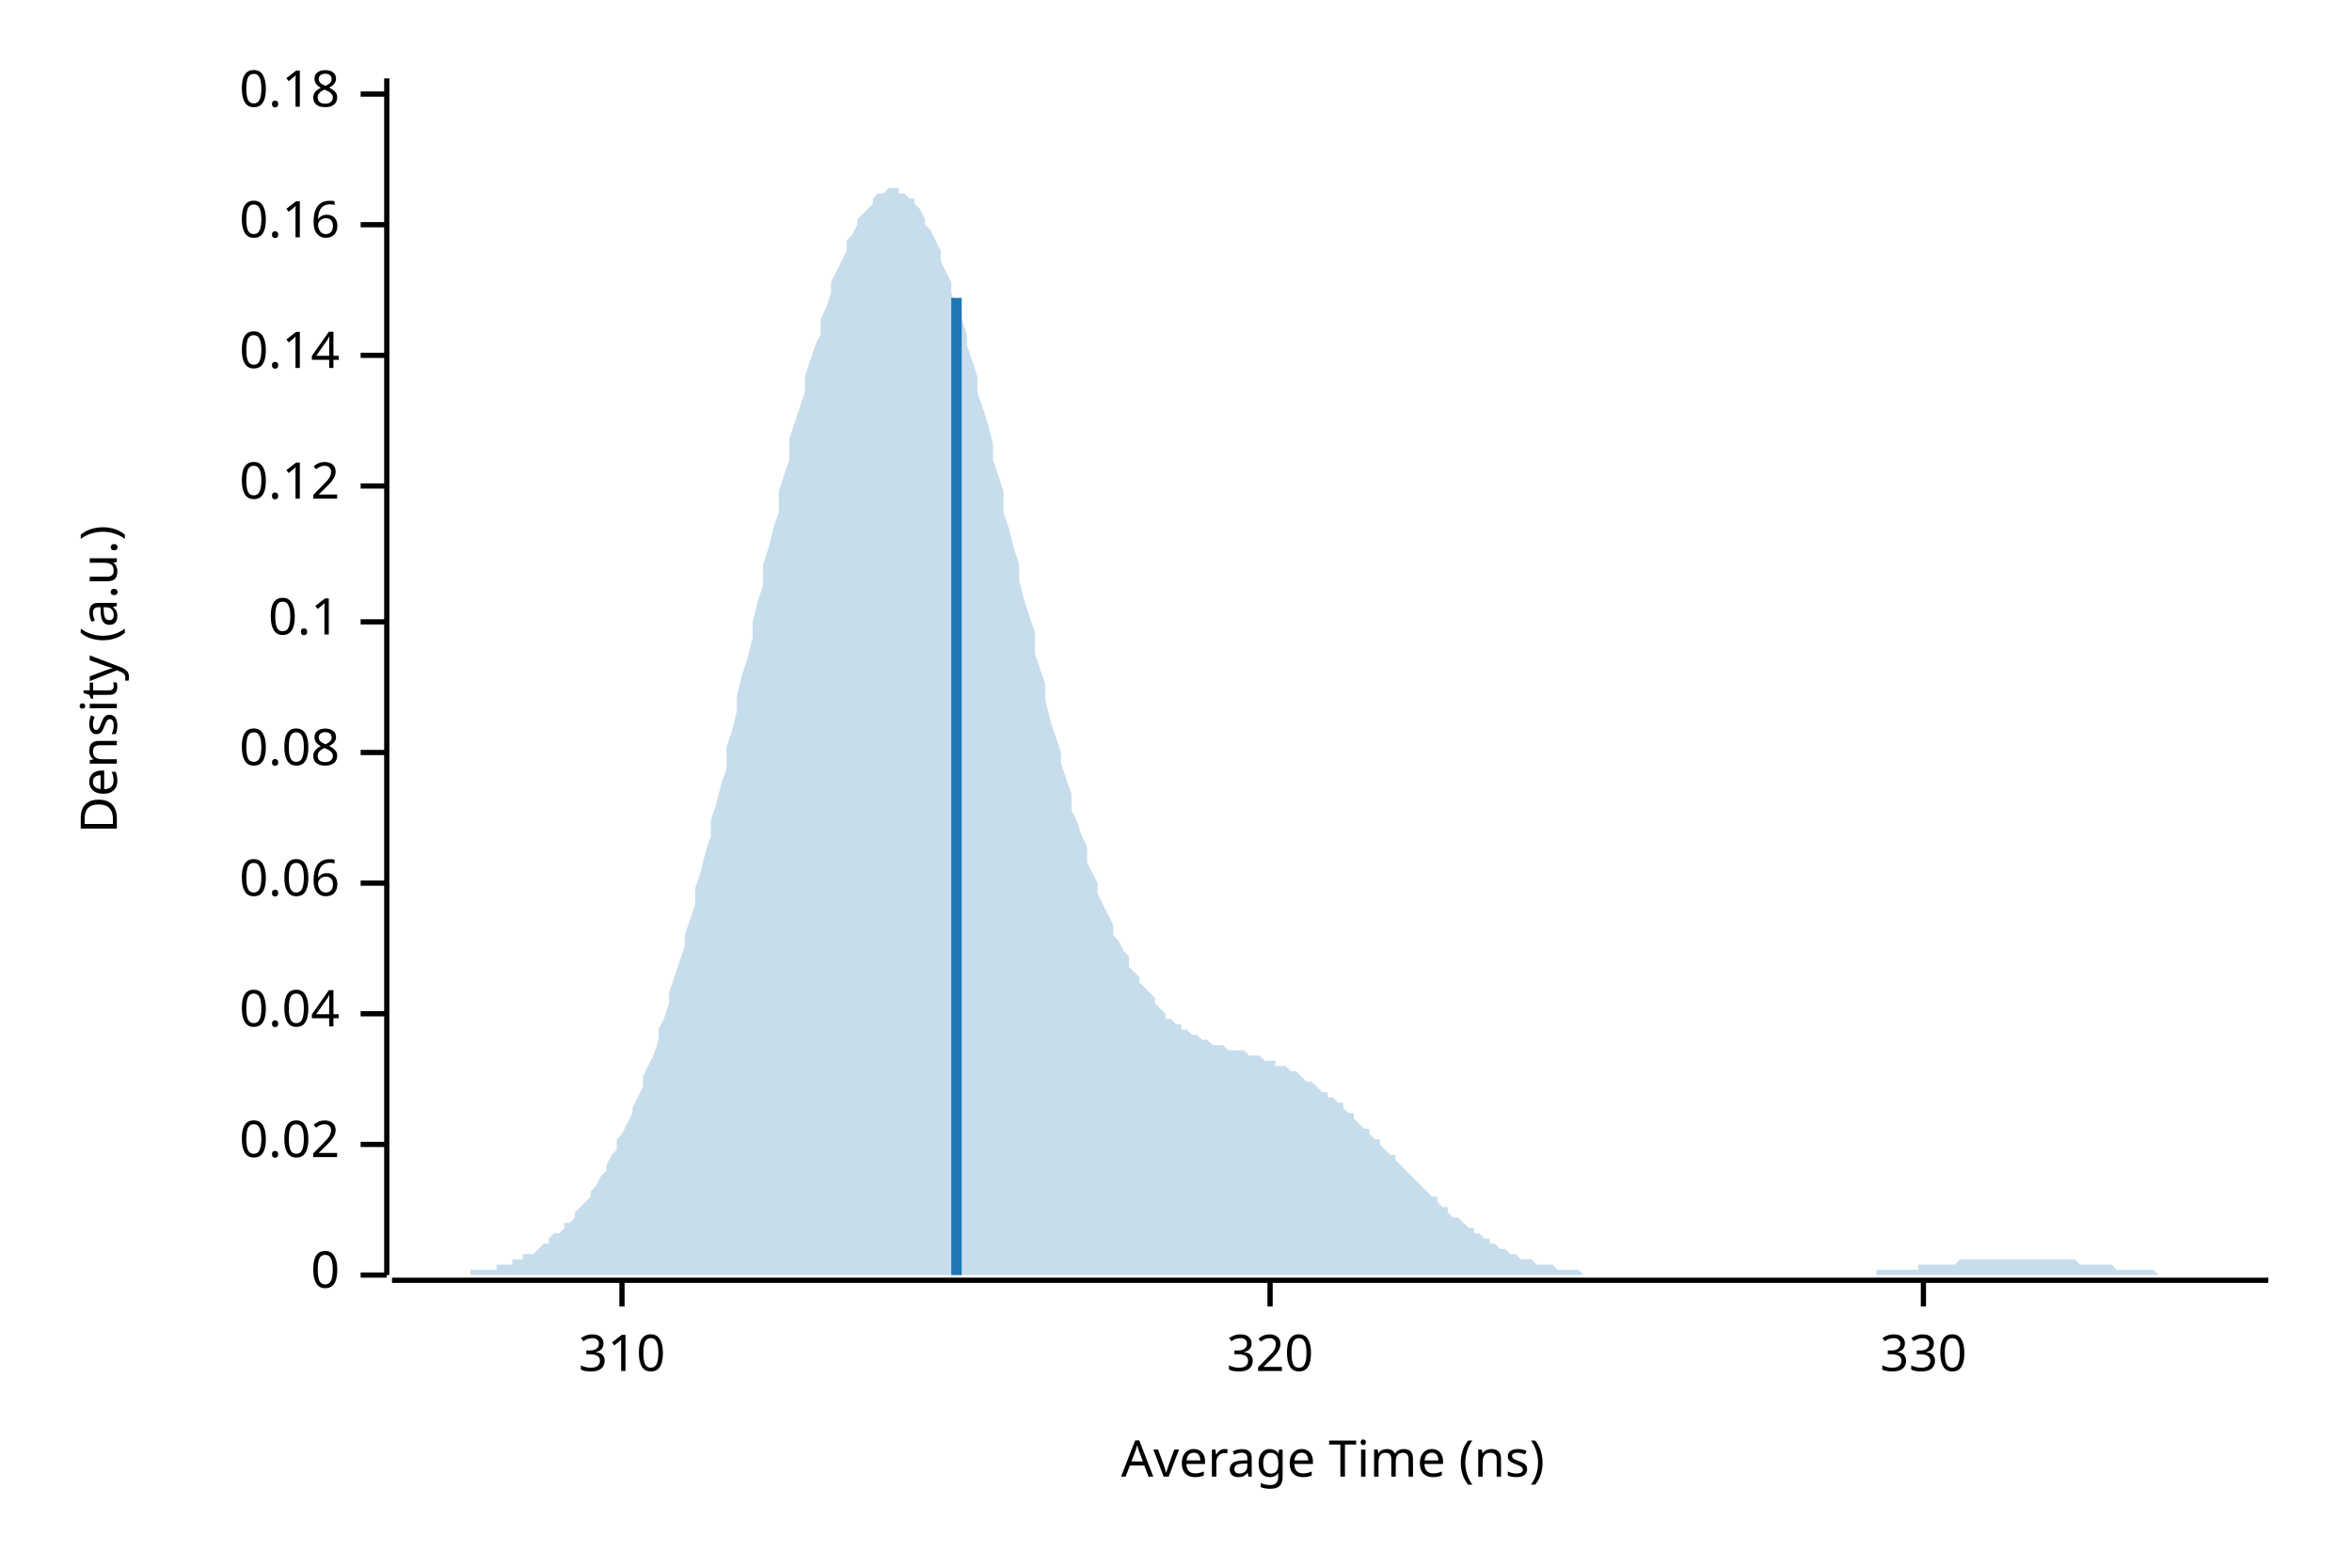
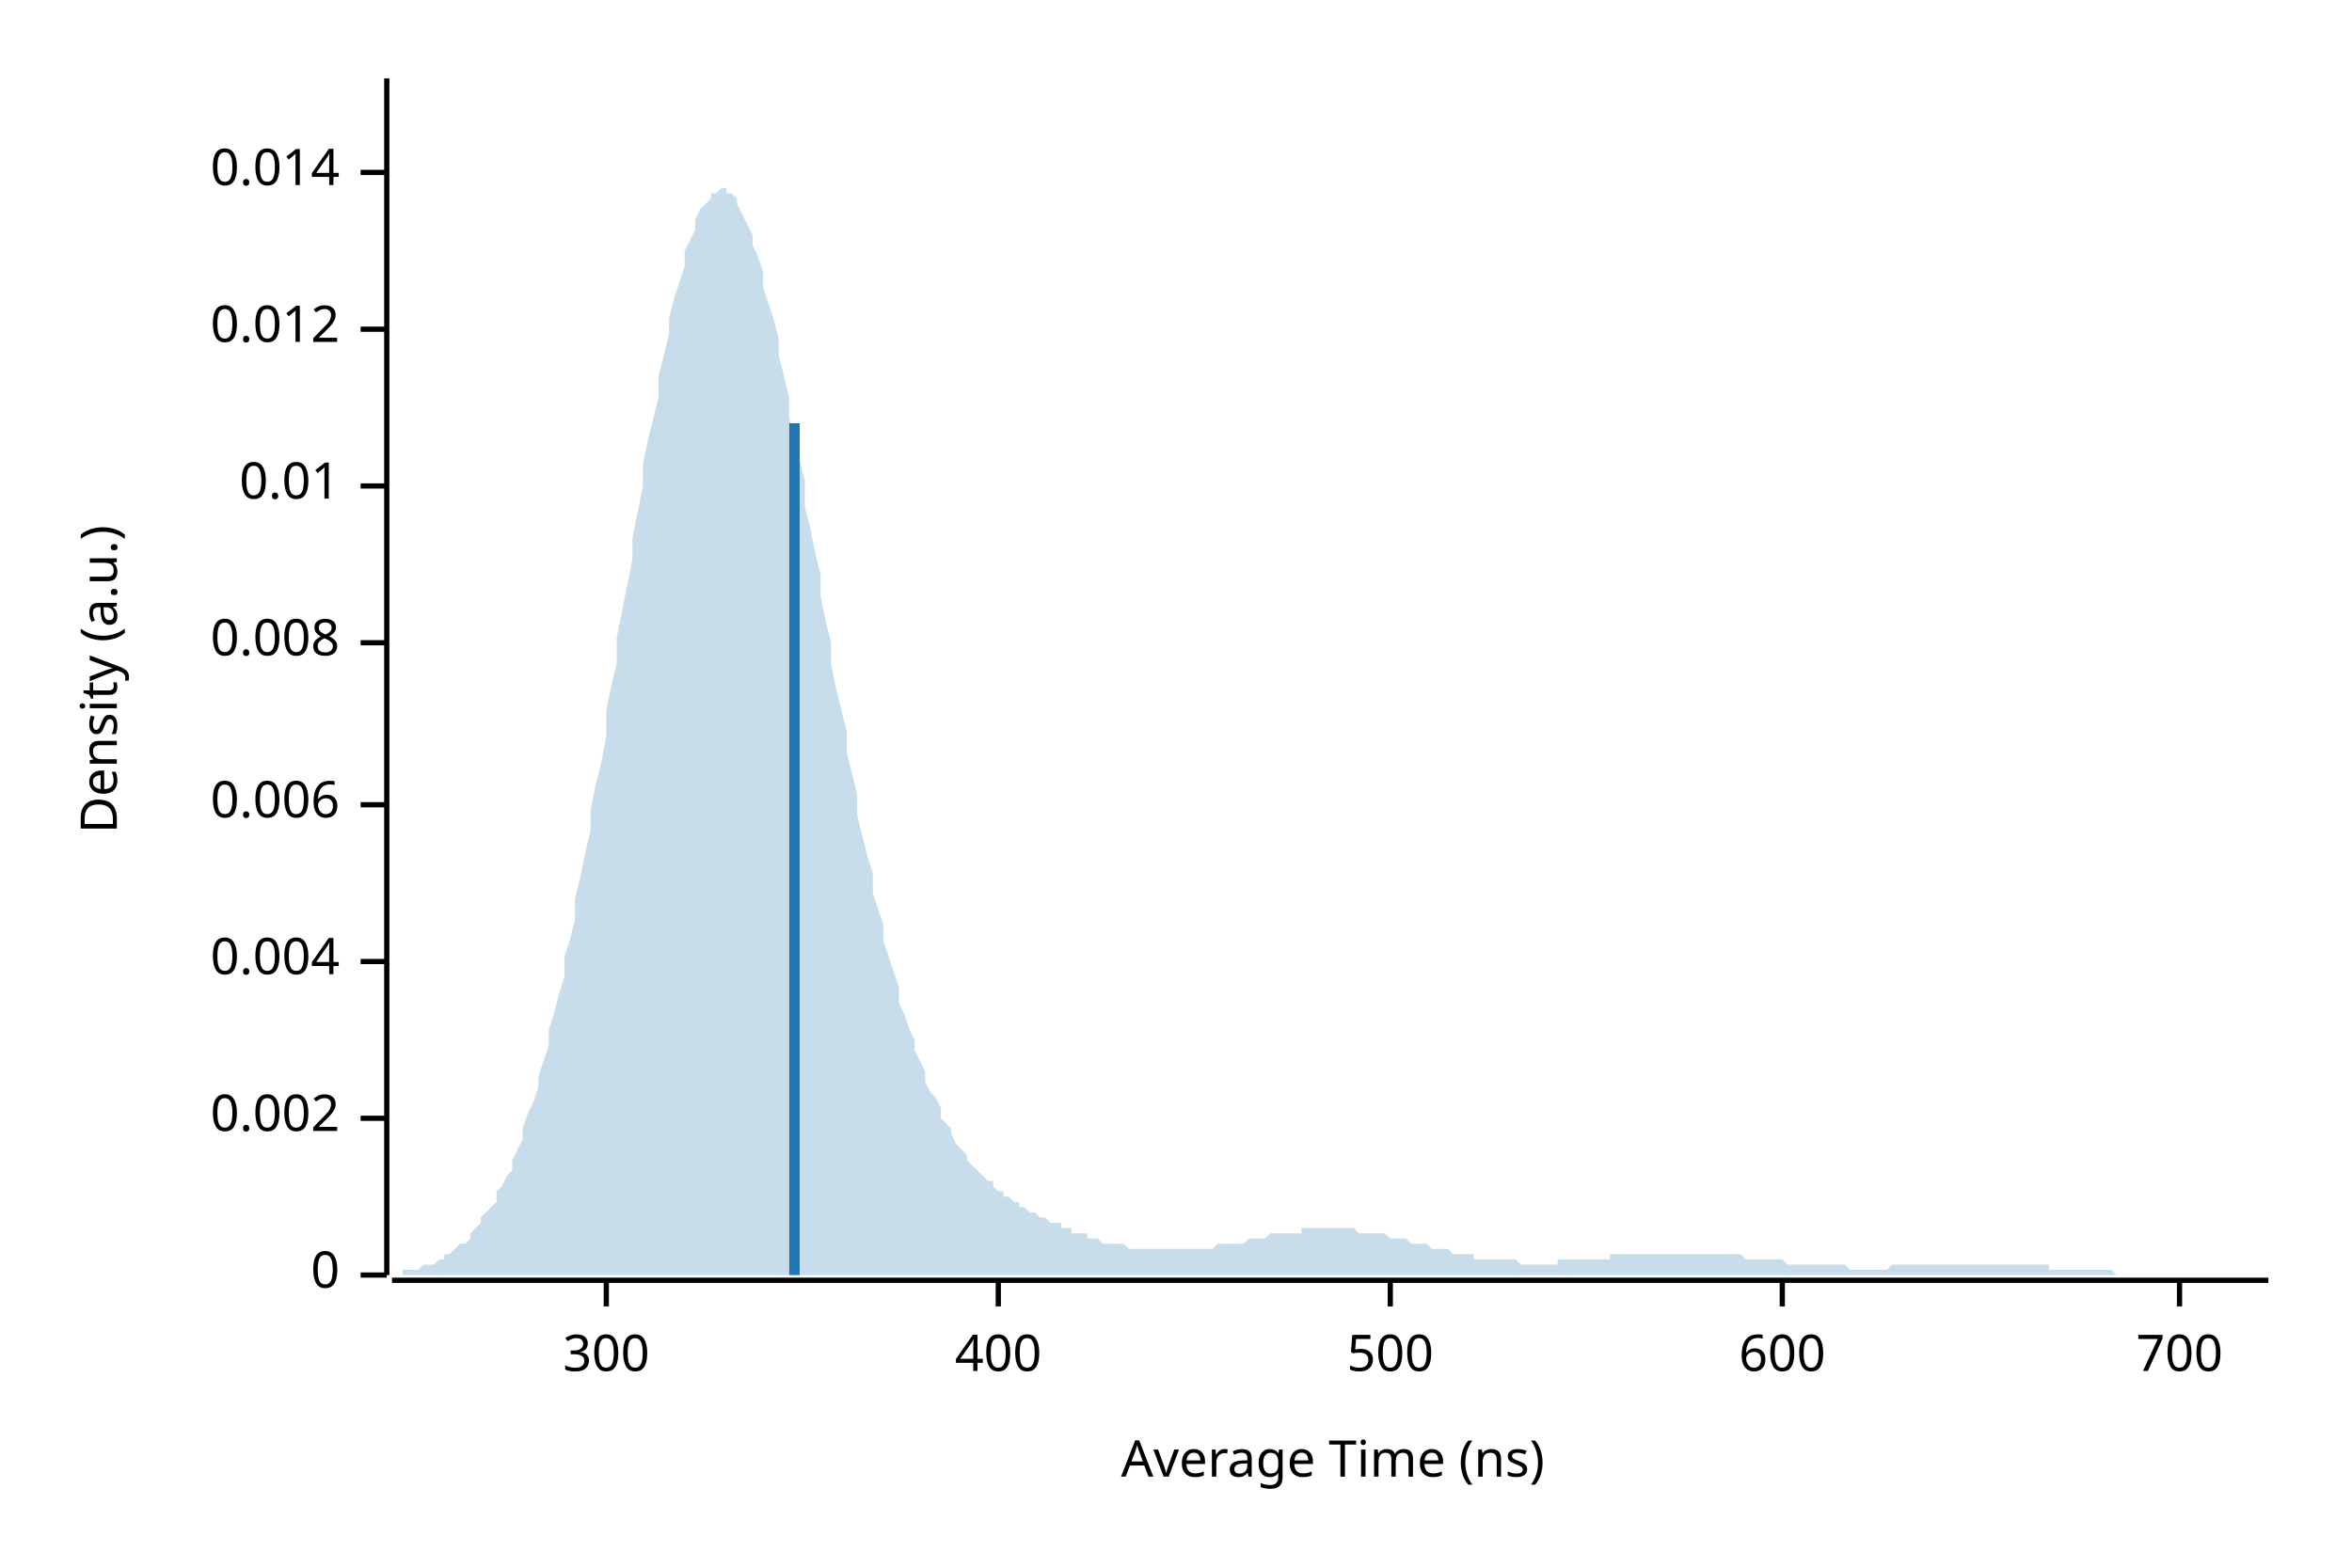
<svg xmlns="http://www.w3.org/2000/svg" width="450" height="300" viewBox="0 0 450 300">
  <text x="15" y="130" dy="0.76em" text-anchor="middle" font-family="sans-serif" font-size="9.677" opacity="1" fill="#000000" transform="rotate(270, 15, 130)">
Density (a.u.)
</text>
  <text x="255" y="285" dy="-0.5ex" text-anchor="middle" font-family="sans-serif" font-size="9.677" opacity="1" fill="#000000">
Average Time (ns)
</text>
  <polyline fill="none" opacity="1" stroke="#000000" stroke-width="1" points="74,15 74,244 " />
  <text x="65" y="244" dy="0.5ex" text-anchor="end" font-family="sans-serif" font-size="9.677" opacity="1" fill="#000000">
0
</text>
  <polyline fill="none" opacity="1" stroke="#000000" stroke-width="1" points="69,244 74,244 " />
-   <text x="65" y="219" dy="0.5ex" text-anchor="end" font-family="sans-serif" font-size="9.677" opacity="1" fill="#000000">
- 0.02
+   <text x="65" y="214" dy="0.5ex" text-anchor="end" font-family="sans-serif" font-size="9.677" opacity="1" fill="#000000">
+ 0.002
</text>
-   <polyline fill="none" opacity="1" stroke="#000000" stroke-width="1" points="69,219 74,219 " />
-   <text x="65" y="194" dy="0.5ex" text-anchor="end" font-family="sans-serif" font-size="9.677" opacity="1" fill="#000000">
- 0.04
+   <polyline fill="none" opacity="1" stroke="#000000" stroke-width="1" points="69,214 74,214 " />
+   <text x="65" y="184" dy="0.5ex" text-anchor="end" font-family="sans-serif" font-size="9.677" opacity="1" fill="#000000">
+ 0.004
</text>
-   <polyline fill="none" opacity="1" stroke="#000000" stroke-width="1" points="69,194 74,194 " />
-   <text x="65" y="169" dy="0.5ex" text-anchor="end" font-family="sans-serif" font-size="9.677" opacity="1" fill="#000000">
- 0.06
+   <polyline fill="none" opacity="1" stroke="#000000" stroke-width="1" points="69,184 74,184 " />
+   <text x="65" y="154" dy="0.5ex" text-anchor="end" font-family="sans-serif" font-size="9.677" opacity="1" fill="#000000">
+ 0.006
</text>
-   <polyline fill="none" opacity="1" stroke="#000000" stroke-width="1" points="69,169 74,169 " />
-   <text x="65" y="144" dy="0.5ex" text-anchor="end" font-family="sans-serif" font-size="9.677" opacity="1" fill="#000000">
- 0.08
+   <polyline fill="none" opacity="1" stroke="#000000" stroke-width="1" points="69,154 74,154 " />
+   <text x="65" y="123" dy="0.5ex" text-anchor="end" font-family="sans-serif" font-size="9.677" opacity="1" fill="#000000">
+ 0.008
</text>
-   <polyline fill="none" opacity="1" stroke="#000000" stroke-width="1" points="69,144 74,144 " />
-   <text x="65" y="119" dy="0.5ex" text-anchor="end" font-family="sans-serif" font-size="9.677" opacity="1" fill="#000000">
- 0.1
- </text>
-   <polyline fill="none" opacity="1" stroke="#000000" stroke-width="1" points="69,119 74,119 " />
+   <polyline fill="none" opacity="1" stroke="#000000" stroke-width="1" points="69,123 74,123 " />
  <text x="65" y="93" dy="0.5ex" text-anchor="end" font-family="sans-serif" font-size="9.677" opacity="1" fill="#000000">
- 0.12
+ 0.01
</text>
  <polyline fill="none" opacity="1" stroke="#000000" stroke-width="1" points="69,93 74,93 " />
-   <text x="65" y="68" dy="0.5ex" text-anchor="end" font-family="sans-serif" font-size="9.677" opacity="1" fill="#000000">
- 0.14
+   <text x="65" y="63" dy="0.5ex" text-anchor="end" font-family="sans-serif" font-size="9.677" opacity="1" fill="#000000">
+ 0.012
</text>
-   <polyline fill="none" opacity="1" stroke="#000000" stroke-width="1" points="69,68 74,68 " />
-   <text x="65" y="43" dy="0.5ex" text-anchor="end" font-family="sans-serif" font-size="9.677" opacity="1" fill="#000000">
- 0.16
+   <polyline fill="none" opacity="1" stroke="#000000" stroke-width="1" points="69,63 74,63 " />
+   <text x="65" y="33" dy="0.5ex" text-anchor="end" font-family="sans-serif" font-size="9.677" opacity="1" fill="#000000">
+ 0.014
</text>
-   <polyline fill="none" opacity="1" stroke="#000000" stroke-width="1" points="69,43 74,43 " />
-   <text x="65" y="18" dy="0.5ex" text-anchor="end" font-family="sans-serif" font-size="9.677" opacity="1" fill="#000000">
- 0.18
+   <polyline fill="none" opacity="1" stroke="#000000" stroke-width="1" points="69,33 74,33 " />
+   <polyline fill="none" opacity="1" stroke="#000000" stroke-width="1" points="75,245 434,245 " />
+   <text x="116" y="255" dy="0.76em" text-anchor="middle" font-family="sans-serif" font-size="9.677" opacity="1" fill="#000000">
+ 300
</text>
-   <polyline fill="none" opacity="1" stroke="#000000" stroke-width="1" points="69,18 74,18 " />
-   <polyline fill="none" opacity="1" stroke="#000000" stroke-width="1" points="75,245 434,245 " />
-   <text x="119" y="255" dy="0.76em" text-anchor="middle" font-family="sans-serif" font-size="9.677" opacity="1" fill="#000000">
- 310
+   <polyline fill="none" opacity="1" stroke="#000000" stroke-width="1" points="116,245 116,250 " />
+   <text x="191" y="255" dy="0.76em" text-anchor="middle" font-family="sans-serif" font-size="9.677" opacity="1" fill="#000000">
+ 400
</text>
-   <polyline fill="none" opacity="1" stroke="#000000" stroke-width="1" points="119,245 119,250 " />
-   <text x="243" y="255" dy="0.76em" text-anchor="middle" font-family="sans-serif" font-size="9.677" opacity="1" fill="#000000">
- 320
+   <polyline fill="none" opacity="1" stroke="#000000" stroke-width="1" points="191,245 191,250 " />
+   <text x="266" y="255" dy="0.76em" text-anchor="middle" font-family="sans-serif" font-size="9.677" opacity="1" fill="#000000">
+ 500
</text>
-   <polyline fill="none" opacity="1" stroke="#000000" stroke-width="1" points="243,245 243,250 " />
-   <text x="368" y="255" dy="0.76em" text-anchor="middle" font-family="sans-serif" font-size="9.677" opacity="1" fill="#000000">
- 330
+   <polyline fill="none" opacity="1" stroke="#000000" stroke-width="1" points="266,245 266,250 " />
+   <text x="341" y="255" dy="0.76em" text-anchor="middle" font-family="sans-serif" font-size="9.677" opacity="1" fill="#000000">
+ 600
</text>
-   <polyline fill="none" opacity="1" stroke="#000000" stroke-width="1" points="368,245 368,250 " />
-   <polygon opacity="0.25" fill="#1F78B4" points="75,244 75,244 76,244 77,244 77,244 78,244 79,244 80,244 80,244 81,244 82,244 82,244 83,244 84,244 85,244 85,244 86,244 87,244 87,244 88,244 89,244 90,244 90,243 91,243 92,243 92,243 93,243 94,243 95,243 95,242 96,242 97,242 98,242 98,241 99,241 100,241 100,240 101,240 102,240 103,239 103,239 104,238 105,238 105,237 106,236 107,236 108,235 108,234 109,234 110,233 110,232 111,231 112,230 113,229 113,228 114,227 115,225 116,224 116,223 117,221 118,220 118,218 119,217 120,215 121,213 121,212 122,210 123,208 123,206 124,204 125,202 126,199 126,197 127,195 128,192 128,190 129,187 130,184 131,181 131,179 132,176 133,173 133,170 134,167 135,163 136,160 136,157 137,154 138,150 139,147 139,143 140,140 141,136 141,133 142,129 143,126 144,122 144,119 145,115 146,112 146,108 147,105 148,101 149,98 149,94 150,91 151,88 151,84 152,81 153,78 154,75 154,72 155,69 156,66 157,64 157,61 158,59 159,56 159,54 160,52 161,50 162,48 162,46 163,45 164,43 164,42 165,41 166,40 167,39 167,38 168,37 169,37 169,37 170,36 171,36 172,36 172,37 173,37 174,38 175,38 175,39 176,40 177,42 177,43 178,44 179,46 180,48 180,50 181,52 182,54 182,56 183,59 184,61 185,64 185,66 186,69 187,72 187,75 188,78 189,81 190,85 190,88 191,91 192,94 192,98 193,101 194,105 195,108 195,111 196,115 197,118 198,121 198,125 199,128 200,131 200,134 201,138 202,141 203,144 203,146 204,149 205,152 205,155 206,157 207,160 208,162 208,165 209,167 210,169 210,171 211,173 212,175 213,177 213,179 214,180 215,182 216,183 216,185 217,186 218,187 218,188 219,189 220,190 221,191 221,192 222,193 223,194 223,195 224,195 225,196 226,196 226,197 227,197 228,198 228,198 229,198 230,199 231,199 231,199 232,200 233,200 233,200 234,200 235,201 236,201 236,201 237,201 238,201 239,202 239,202 240,202 241,202 241,202 242,203 243,203 244,203 244,204 245,204 246,204 246,204 247,205 248,205 249,206 249,206 250,207 251,207 251,207 252,208 253,209 254,209 254,210 255,210 256,211 257,211 257,212 258,213 259,213 259,214 260,215 261,216 262,216 262,217 263,218 264,218 264,219 265,220 266,221 267,221 267,222 268,223 269,224 269,224 270,225 271,226 272,227 272,227 273,228 274,229 275,229 275,230 276,231 277,231 277,232 278,233 279,233 280,234 280,234 281,235 282,235 282,236 283,236 284,237 285,237 285,238 286,238 287,239 287,239 288,239 289,240 290,240 290,240 291,241 292,241 292,241 293,241 294,242 295,242 295,242 296,242 297,242 298,243 298,243 299,243 300,243 300,243 301,243 302,243 303,244 303,244 304,244 305,244 305,244 306,244 307,244 308,244 308,244 309,244 310,244 310,244 311,244 312,244 313,244 313,244 314,244 315,244 316,244 316,244 317,244 318,244 318,244 319,244 320,244 321,244 321,244 322,244 323,244 323,244 324,244 325,244 326,244 326,244 327,244 328,244 328,244 329,244 330,244 331,244 331,244 332,244 333,244 333,244 334,244 335,244 336,244 336,244 337,244 338,244 339,244 339,244 340,244 341,244 341,244 342,244 343,244 344,244 344,244 345,244 346,244 346,244 347,244 348,244 349,244 349,244 350,244 351,244 351,244 352,244 353,244 354,244 354,244 355,244 356,244 357,244 357,244 358,244 359,244 359,243 360,243 361,243 362,243 362,243 363,243 364,243 364,243 365,243 366,243 367,243 367,242 368,242 369,242 369,242 370,242 371,242 372,242 372,242 373,242 374,242 375,241 375,241 376,241 377,241 377,241 378,241 379,241 380,241 380,241 381,241 382,241 382,241 383,241 384,241 385,241 385,241 386,241 387,241 387,241 388,241 389,241 390,241 390,241 391,241 392,241 392,241 393,241 394,241 395,241 395,241 396,241 397,241 398,242 398,242 399,242 400,242 400,242 401,242 402,242 403,242 403,242 404,242 405,243 405,243 406,243 407,243 408,243 408,243 409,243 410,243 410,243 411,243 412,243 413,244 413,244 414,244 415,244 416,244 416,244 417,244 418,244 418,244 419,244 420,244 421,244 421,244 422,244 423,244 423,244 424,244 425,244 426,244 426,244 427,244 428,244 428,244 429,244 430,244 431,244 431,244 432,244 433,244 434,244 434,244 75,244 " />
-   <polyline fill="none" opacity="1" stroke="#1F78B4" stroke-width="2" points="183,244 183,57 " />
+   <polyline fill="none" opacity="1" stroke="#000000" stroke-width="1" points="341,245 341,250 " />
+   <text x="417" y="255" dy="0.76em" text-anchor="middle" font-family="sans-serif" font-size="9.677" opacity="1" fill="#000000">
+ 700
+ </text>
+   <polyline fill="none" opacity="1" stroke="#000000" stroke-width="1" points="417,245 417,250 " />
+   <polygon opacity="0.25" fill="#1F78B4" points="75,244 75,244 76,244 77,244 77,243 78,243 79,243 80,243 80,243 81,242 82,242 82,242 83,242 84,241 85,241 85,240 86,240 87,239 87,239 88,238 89,238 90,237 90,236 91,235 92,234 92,233 93,232 94,231 95,230 95,228 96,227 97,225 98,224 98,222 99,220 100,218 100,216 101,213 102,211 103,208 103,206 104,203 105,200 105,197 106,194 107,190 108,187 108,183 109,180 110,176 110,172 111,168 112,163 113,159 113,155 114,150 115,146 116,141 116,136 117,131 118,127 118,122 119,117 120,112 121,107 121,103 122,98 123,93 123,89 124,84 125,80 126,76 126,72 127,68 128,64 128,61 129,57 130,54 131,51 131,48 132,46 133,44 133,42 134,40 135,39 136,38 136,37 137,37 138,36 139,36 139,37 140,37 141,38 141,39 142,41 143,43 144,45 144,47 145,49 146,52 146,55 147,58 148,61 149,65 149,68 150,72 151,76 151,80 152,84 153,88 154,92 154,97 155,101 156,106 157,110 157,114 158,119 159,123 159,127 160,132 161,136 162,140 162,144 163,148 164,152 164,156 165,160 166,164 167,167 167,171 168,174 169,177 169,180 170,183 171,186 172,189 172,192 173,194 174,197 175,199 175,201 176,203 177,205 177,207 178,209 179,210 180,212 180,214 181,215 182,216 182,217 183,219 184,220 185,221 185,222 186,223 187,224 187,224 188,225 189,226 190,226 190,227 191,228 192,228 192,229 193,229 194,230 195,230 195,231 196,231 197,232 198,232 198,232 199,233 200,233 200,233 201,234 202,234 203,234 203,235 204,235 205,235 205,236 206,236 207,236 208,236 208,237 209,237 210,237 210,237 211,238 212,238 213,238 213,238 214,238 215,238 216,239 216,239 217,239 218,239 218,239 219,239 220,239 221,239 221,239 222,239 223,239 223,239 224,239 225,239 226,239 226,239 227,239 228,239 228,239 229,239 230,239 231,239 231,239 232,239 233,238 233,238 234,238 235,238 236,238 236,238 237,238 238,238 239,237 239,237 240,237 241,237 241,237 242,237 243,236 244,236 244,236 245,236 246,236 246,236 247,236 248,236 249,236 249,235 250,235 251,235 251,235 252,235 253,235 254,235 254,235 255,235 256,235 257,235 257,235 258,235 259,235 259,235 260,236 261,236 262,236 262,236 263,236 264,236 264,236 265,236 266,237 267,237 267,237 268,237 269,237 269,237 270,238 271,238 272,238 272,238 273,238 274,239 275,239 275,239 276,239 277,239 277,239 278,240 279,240 280,240 280,240 281,240 282,240 282,241 283,241 284,241 285,241 285,241 286,241 287,241 287,241 288,241 289,241 290,241 290,241 291,242 292,242 292,242 293,242 294,242 295,242 295,242 296,242 297,242 298,242 298,241 299,241 300,241 300,241 301,241 302,241 303,241 303,241 304,241 305,241 305,241 306,241 307,241 308,241 308,240 309,240 310,240 310,240 311,240 312,240 313,240 313,240 314,240 315,240 316,240 316,240 317,240 318,240 318,240 319,240 320,240 321,240 321,240 322,240 323,240 323,240 324,240 325,240 326,240 326,240 327,240 328,240 328,240 329,240 330,240 331,240 331,240 332,240 333,240 333,240 334,241 335,241 336,241 336,241 337,241 338,241 339,241 339,241 340,241 341,241 341,241 342,242 343,242 344,242 344,242 345,242 346,242 346,242 347,242 348,242 349,242 349,242 350,242 351,242 351,242 352,242 353,242 354,243 354,243 355,243 356,243 357,243 357,243 358,243 359,243 359,243 360,243 361,243 362,242 362,242 363,242 364,242 364,242 365,242 366,242 367,242 367,242 368,242 369,242 369,242 370,242 371,242 372,242 372,242 373,242 374,242 375,242 375,242 376,242 377,242 377,242 378,242 379,242 380,242 380,242 381,242 382,242 382,242 383,242 384,242 385,242 385,242 386,242 387,242 387,242 388,242 389,242 390,242 390,242 391,242 392,242 392,243 393,243 394,243 395,243 395,243 396,243 397,243 398,243 398,243 399,243 400,243 400,243 401,243 402,243 403,243 403,243 404,243 405,244 405,244 406,244 407,244 408,244 408,244 409,244 410,244 410,244 411,244 412,244 413,244 413,244 414,244 415,244 416,244 416,244 417,244 418,244 418,244 419,244 420,244 421,244 421,244 422,244 423,244 423,244 424,244 425,244 426,244 426,244 427,244 428,244 428,244 429,244 430,244 431,244 431,244 432,244 433,244 434,244 434,244 75,244 " />
+   <polyline fill="none" opacity="1" stroke="#1F78B4" stroke-width="2" points="152,244 152,81 " />
</svg>
